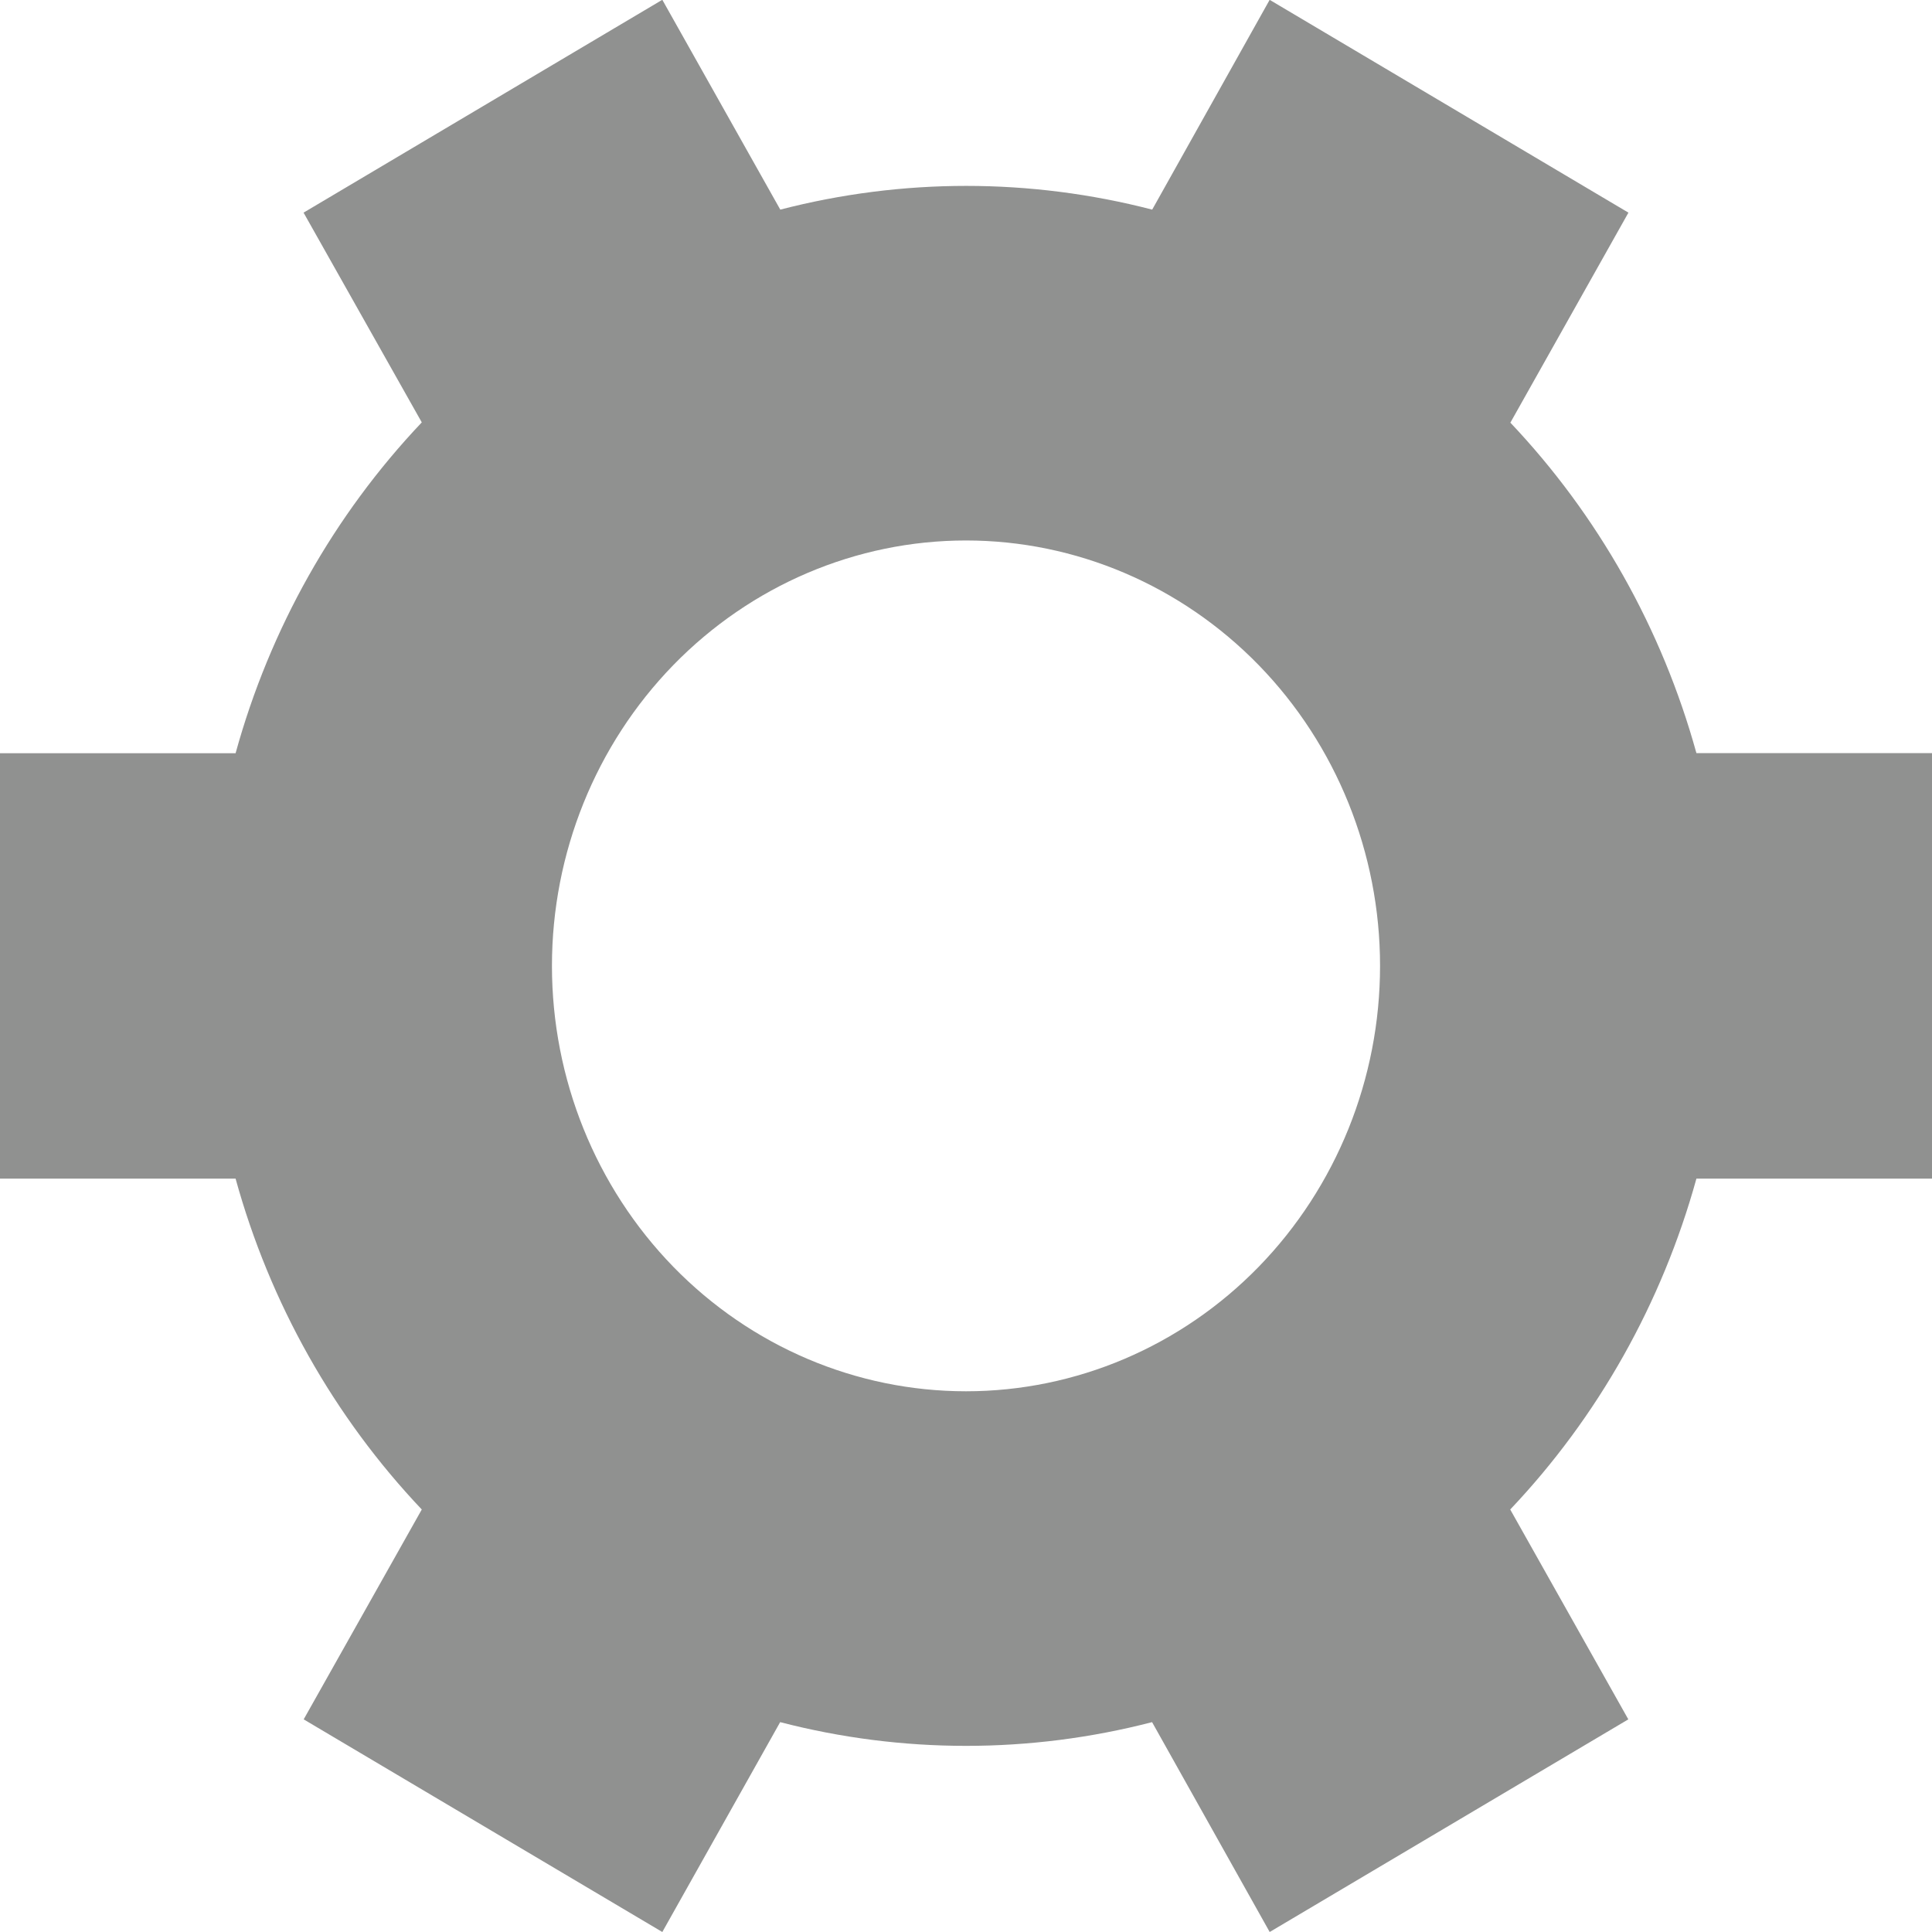
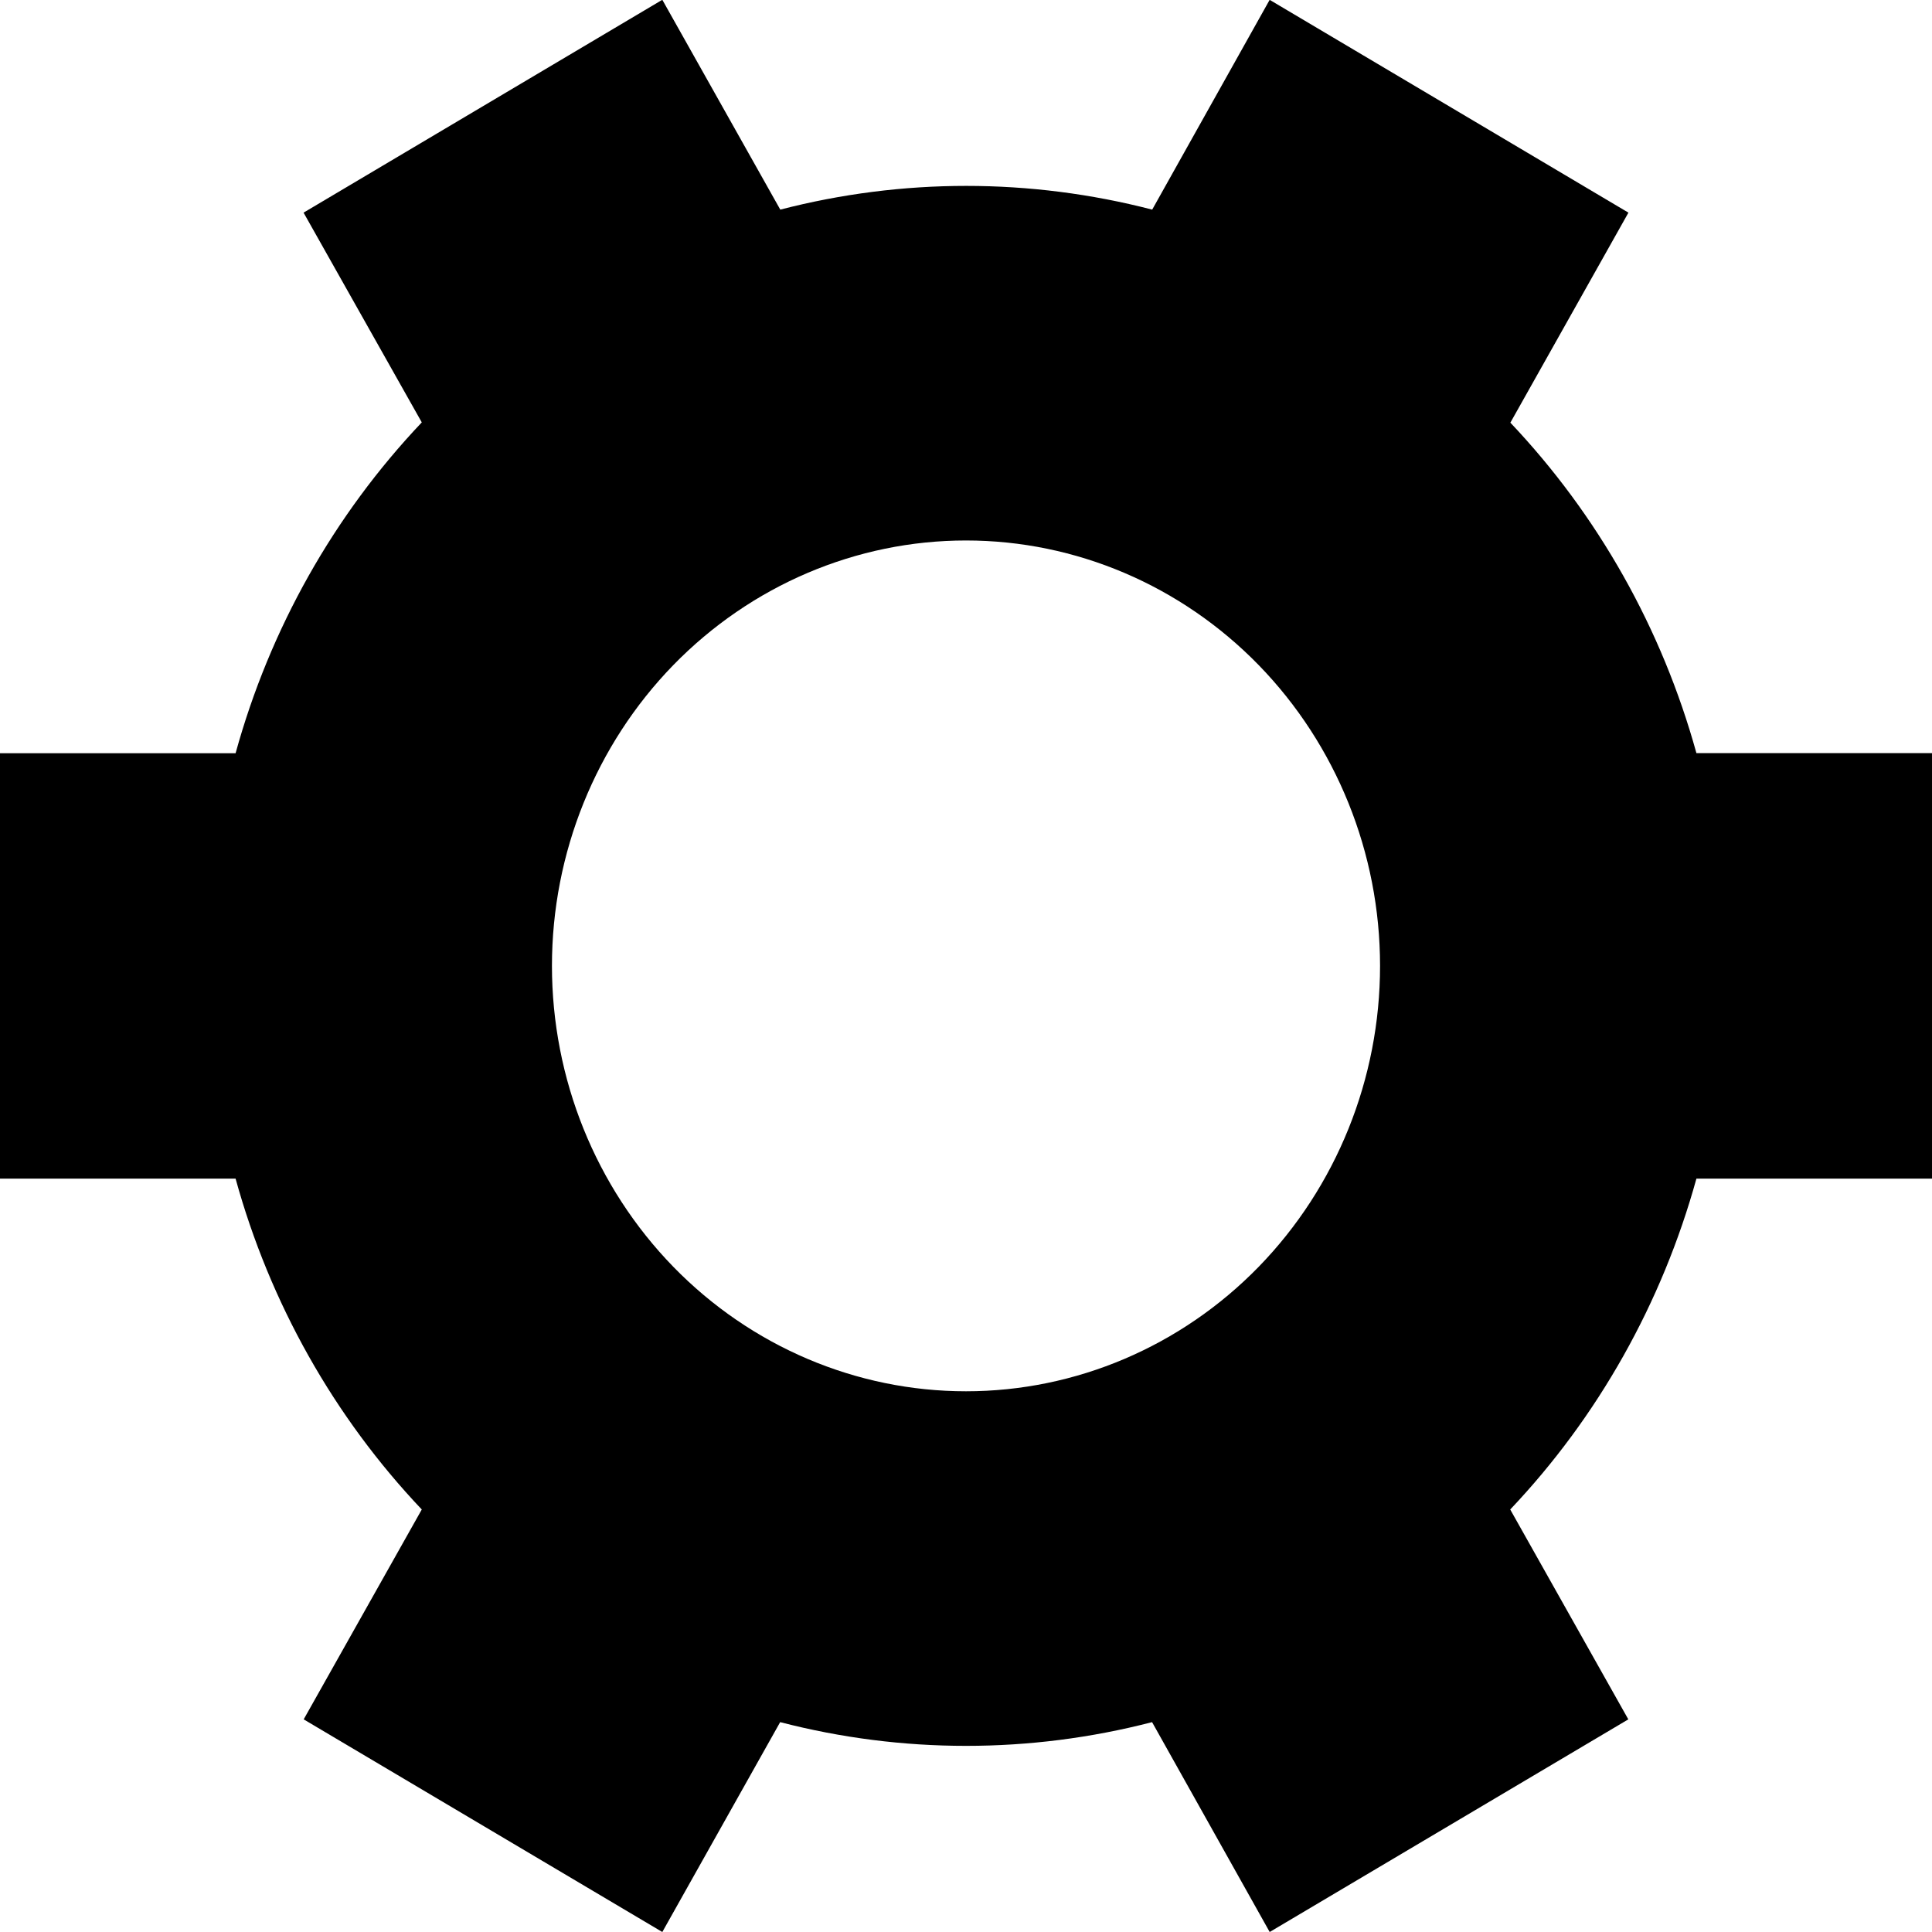
- <svg xmlns="http://www.w3.org/2000/svg" width="16" height="16" viewBox="0 0 16 16" fill="none">
-   <path d="M12.507 3.499C13.234 4.266 13.764 5.207 14.049 6.237H16V9.761H14.049C13.764 10.791 13.235 11.733 12.507 12.501L13.485 14.239L10.515 16L9.541 14.262C8.53 14.524 7.471 14.524 6.461 14.262L5.485 16L2.515 14.239L3.493 12.501C2.765 11.733 2.235 10.791 1.951 9.761H0V6.238H1.951C2.235 5.207 2.765 4.266 3.493 3.498L2.514 1.761L5.482 0H5.486L6.462 1.736C7.473 1.474 8.531 1.474 9.542 1.736L10.514 0H10.517L13.486 1.761L12.509 3.499H12.507ZM11.429 7.999C11.429 7.065 11.067 6.169 10.424 5.508C9.781 4.848 8.909 4.476 8 4.476C7.091 4.476 6.219 4.848 5.576 5.508C4.933 6.169 4.571 7.065 4.571 7.999C4.571 8.934 4.933 9.83 5.576 10.491C6.219 11.151 7.091 11.522 8 11.522C8.909 11.522 9.781 11.151 10.424 10.491C11.067 9.83 11.429 8.934 11.429 7.999Z" fill="#909190" />
+ <svg xmlns="http://www.w3.org/2000/svg" width="16" height="16" viewBox="0 0 16 16" fill="current">
+   <path d="M12.507 3.499C13.234 4.266 13.764 5.207 14.049 6.237H16V9.761H14.049C13.764 10.791 13.235 11.733 12.507 12.501L13.485 14.239L10.515 16L9.541 14.262C8.53 14.524 7.471 14.524 6.461 14.262L5.485 16L2.515 14.239L3.493 12.501C2.765 11.733 2.235 10.791 1.951 9.761H0V6.238H1.951C2.235 5.207 2.765 4.266 3.493 3.498L2.514 1.761L5.482 0H5.486L6.462 1.736C7.473 1.474 8.531 1.474 9.542 1.736L10.514 0H10.517L13.486 1.761L12.509 3.499H12.507ZM11.429 7.999C11.429 7.065 11.067 6.169 10.424 5.508C9.781 4.848 8.909 4.476 8 4.476C7.091 4.476 6.219 4.848 5.576 5.508C4.933 6.169 4.571 7.065 4.571 7.999C4.571 8.934 4.933 9.83 5.576 10.491C6.219 11.151 7.091 11.522 8 11.522C8.909 11.522 9.781 11.151 10.424 10.491C11.067 9.83 11.429 8.934 11.429 7.999Z" fill="current" />
</svg>
